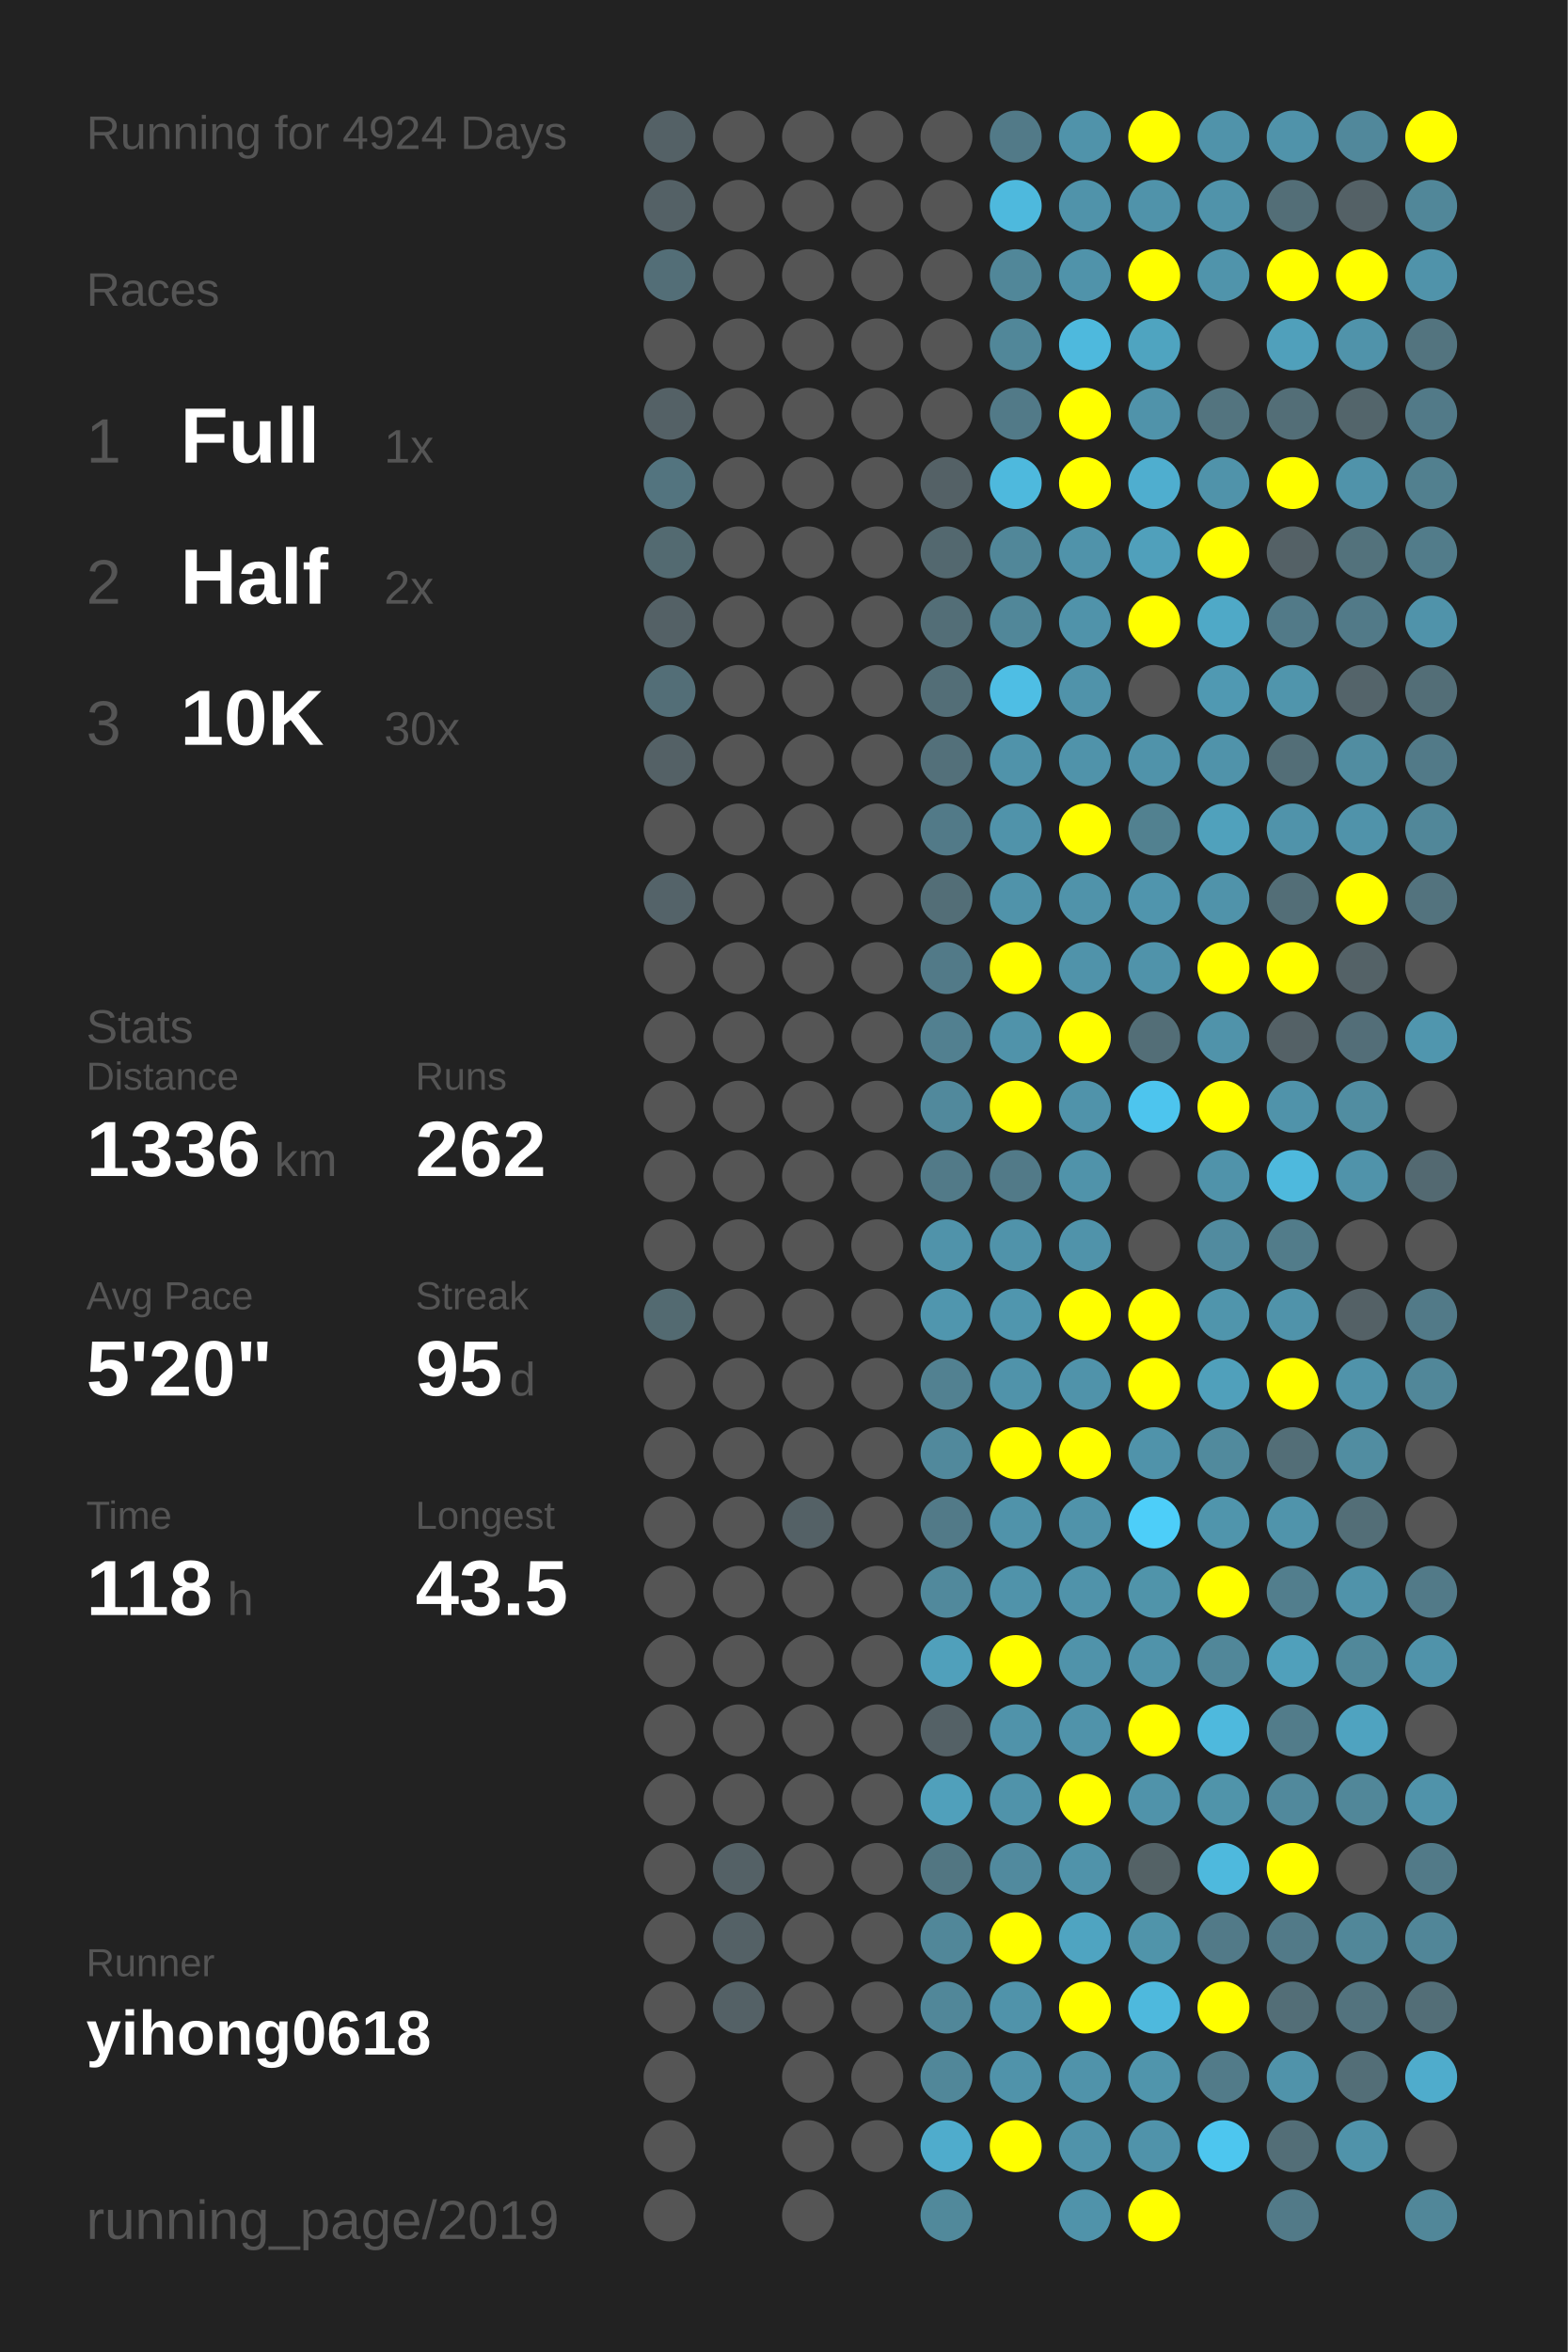
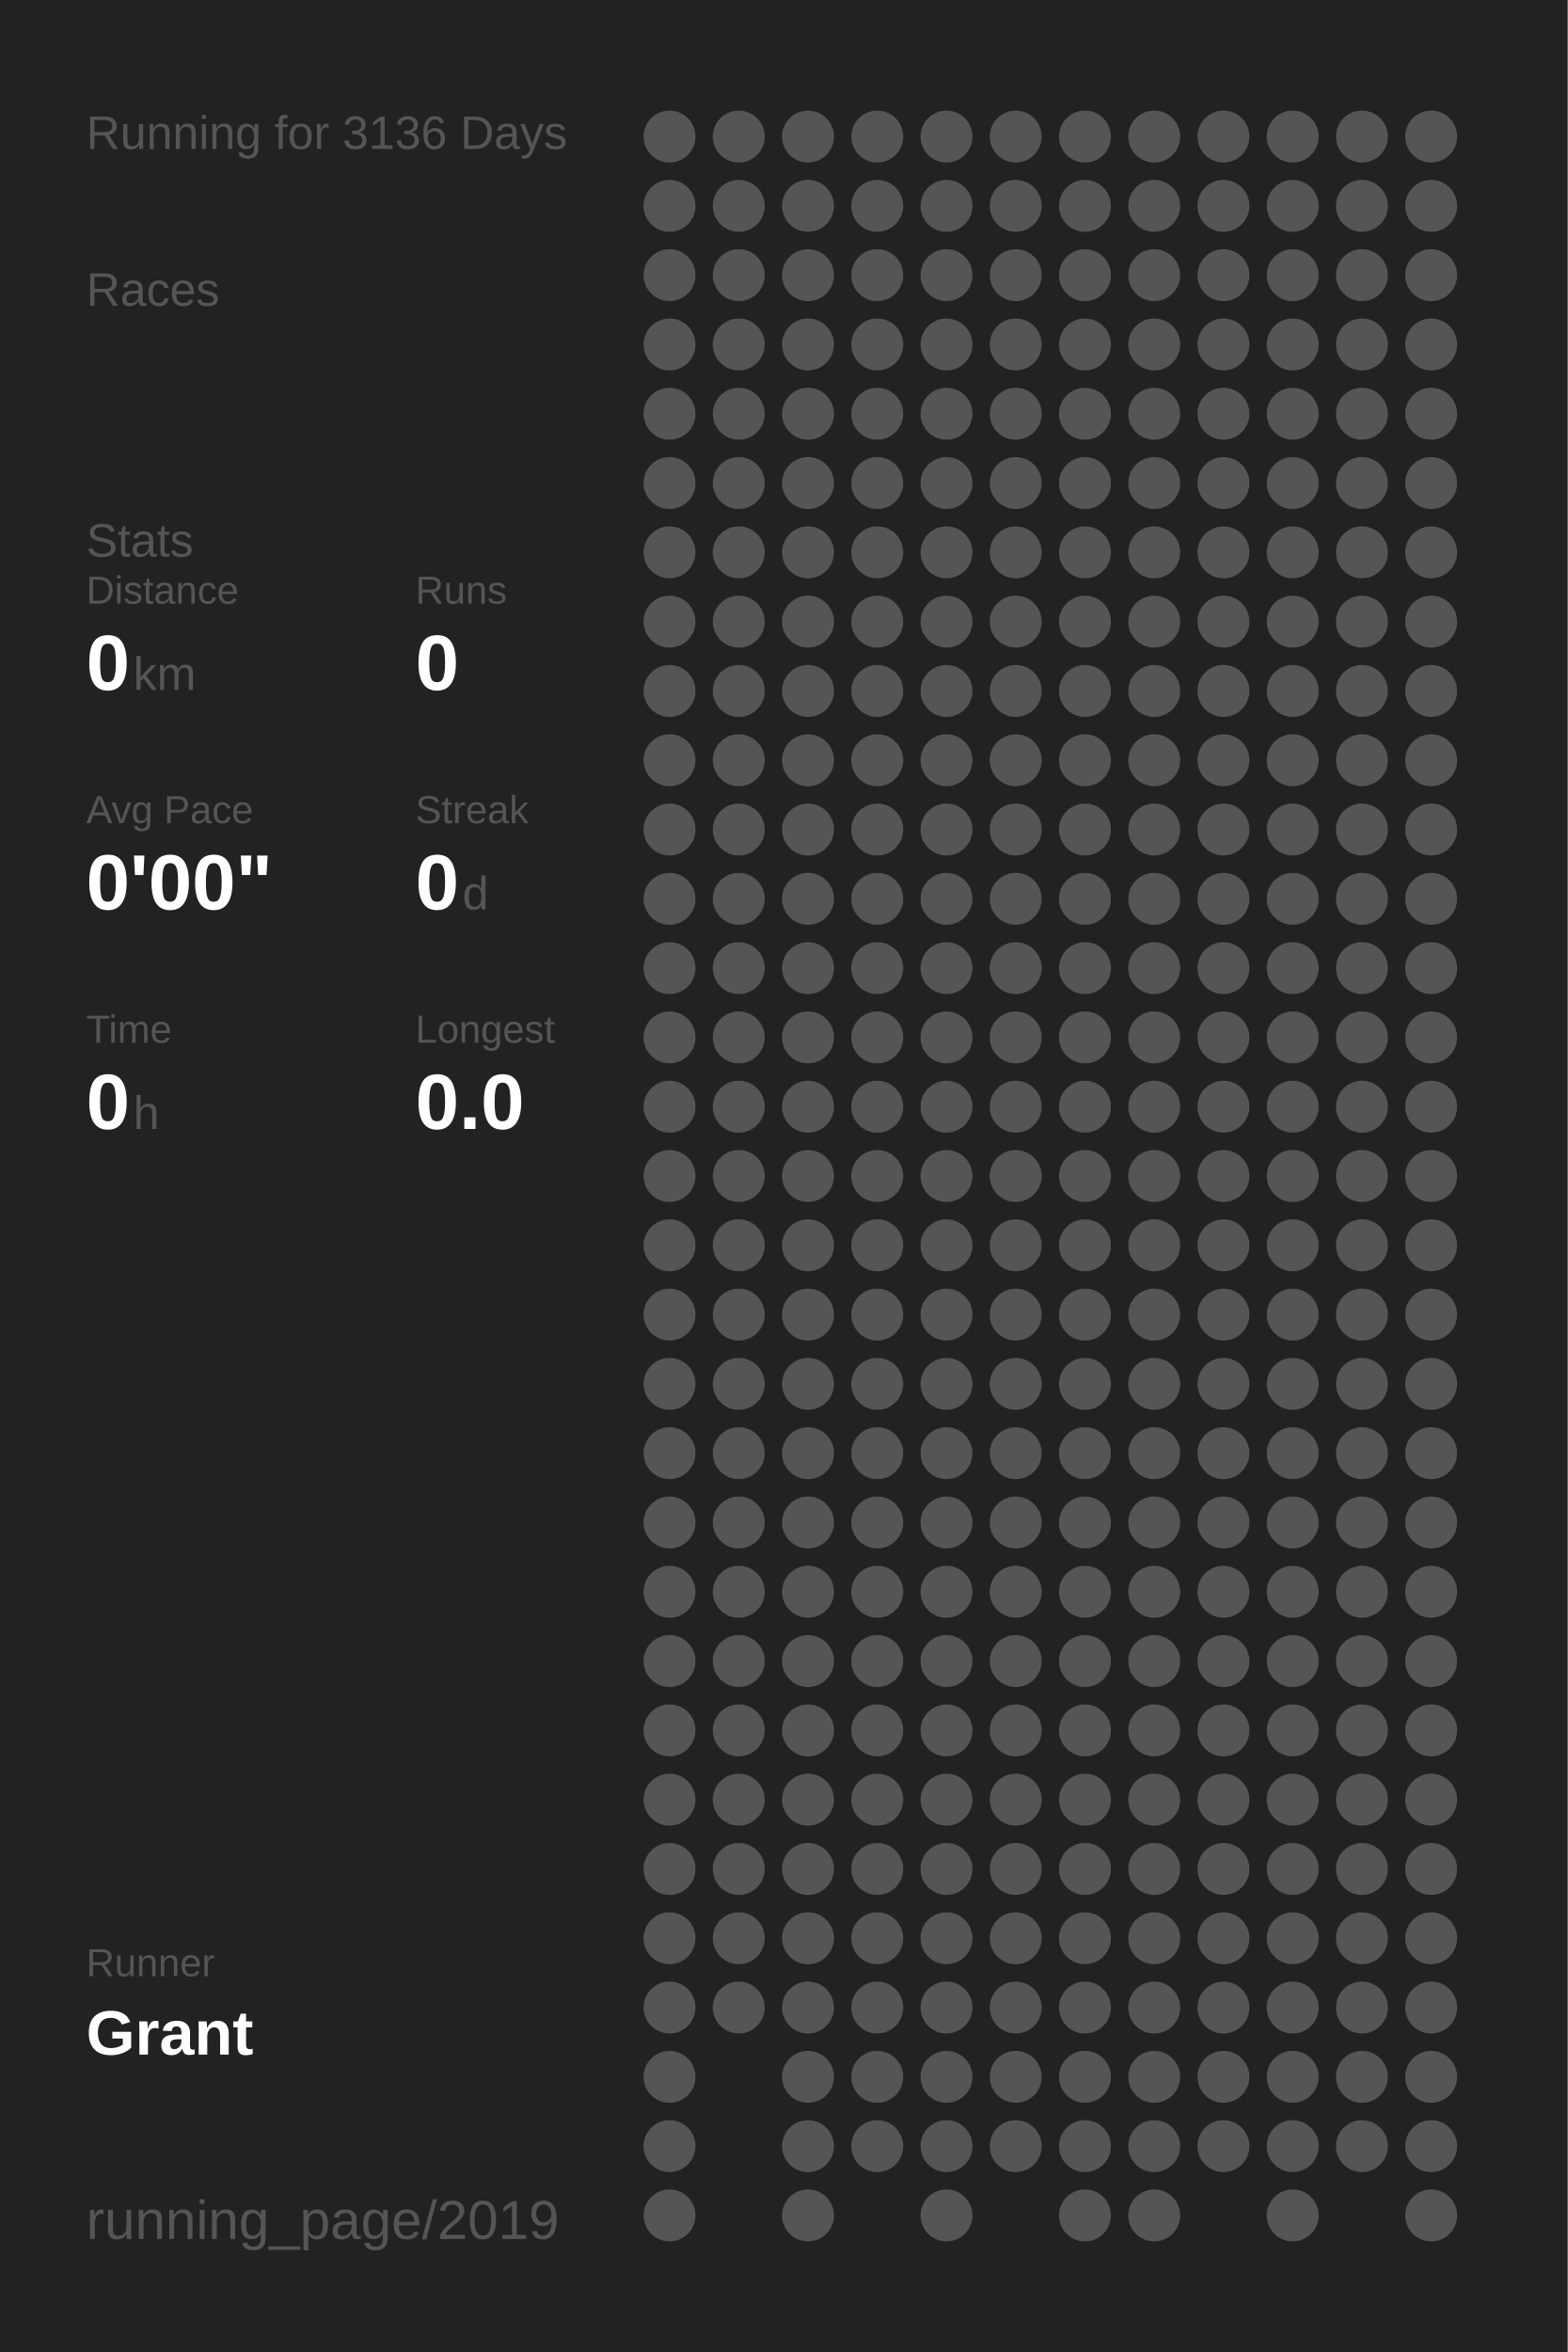
<svg xmlns="http://www.w3.org/2000/svg" baseProfile="full" height="300mm" version="1.1" viewBox="0,0,200,300" width="200mm">
  <defs />
  <rect fill="#222222" height="300" width="200" x="0" y="0" />
-   <text fill="#555555" style="font-size:6px; font-family:Arial;" x="11" y="19">Running for 4924 Days</text>
+   <text fill="#555555" style="font-size:6px; font-family:Arial;" x="11" y="19">Running for 3136 Days</text>
  <text fill="#555555" style="font-size:6px; font-family:Arial;" x="11" y="39">Races</text>
-   <text fill="#555555" style="font-size:8px; font-family:Arial;" x="11" y="59">1</text>
-   <text fill="#FFFFFF" style="font-size:10px; font-family:Arial; font-weight:bold;" x="23" y="59">Full</text>
-   <text fill="#555555" style="font-size:6px; font-family:Arial;" x="49" y="59">1x</text>
-   <text fill="#555555" style="font-size:8px; font-family:Arial;" x="11" y="77">2</text>
-   <text fill="#FFFFFF" style="font-size:10px; font-family:Arial; font-weight:bold;" x="23" y="77">Half</text>
-   <text fill="#555555" style="font-size:6px; font-family:Arial;" x="49" y="77">2x</text>
-   <text fill="#555555" style="font-size:8px; font-family:Arial;" x="11" y="95">3</text>
-   <text fill="#FFFFFF" style="font-size:10px; font-family:Arial; font-weight:bold;" x="23" y="95">10K</text>
-   <text fill="#555555" style="font-size:6px; font-family:Arial;" x="49" y="95">30x</text>
-   <text fill="#555555" style="font-size:6px; font-family:Arial;" x="11" y="133">Stats</text>
-   <text fill="#555555" style="font-size:5px; font-family:Arial;" x="11" y="139">Distance</text>
-   <text fill="#FFFFFF" style="font-size:10px; font-family:Arial; font-weight:bold;" x="11" y="150">1336</text>
-   <text fill="#555555" style="font-size:6px; font-family:Arial;" x="35" y="150">km</text>
-   <text fill="#555555" style="font-size:5px; font-family:Arial;" x="53" y="139">Runs</text>
-   <text fill="#FFFFFF" style="font-size:10px; font-family:Arial; font-weight:bold;" x="53" y="150">262</text>
-   <text fill="#555555" style="font-size:5px; font-family:Arial;" x="11" y="167">Avg Pace</text>
-   <text fill="#FFFFFF" style="font-size:10px; font-family:Arial; font-weight:bold;" x="11" y="178">5'20"</text>
-   <text fill="#555555" style="font-size:5px; font-family:Arial;" x="53" y="167">Streak</text>
-   <text fill="#FFFFFF" style="font-size:10px; font-family:Arial; font-weight:bold;" x="53" y="178">95</text>
-   <text fill="#555555" style="font-size:6px; font-family:Arial;" x="65" y="178">d</text>
-   <text fill="#555555" style="font-size:5px; font-family:Arial;" x="11" y="195">Time</text>
-   <text fill="#FFFFFF" style="font-size:10px; font-family:Arial; font-weight:bold;" x="11" y="206">118</text>
-   <text fill="#555555" style="font-size:6px; font-family:Arial;" x="29" y="206">h</text>
-   <text fill="#555555" style="font-size:5px; font-family:Arial;" x="53" y="195">Longest</text>
-   <text fill="#FFFFFF" style="font-size:10px; font-family:Arial; font-weight:bold;" x="53" y="206">43.5</text>
+   <text fill="#555555" style="font-size:6px; font-family:Arial;" x="11" y="71">Stats</text>
+   <text fill="#555555" style="font-size:5px; font-family:Arial;" x="11" y="77">Distance</text>
+   <text fill="#FFFFFF" style="font-size:10px; font-family:Arial; font-weight:bold;" x="11" y="88">0</text>
+   <text fill="#555555" style="font-size:6px; font-family:Arial;" x="17" y="88">km</text>
+   <text fill="#555555" style="font-size:5px; font-family:Arial;" x="53" y="77">Runs</text>
+   <text fill="#FFFFFF" style="font-size:10px; font-family:Arial; font-weight:bold;" x="53" y="88">0</text>
+   <text fill="#555555" style="font-size:5px; font-family:Arial;" x="11" y="105">Avg Pace</text>
+   <text fill="#FFFFFF" style="font-size:10px; font-family:Arial; font-weight:bold;" x="11" y="116">0'00"</text>
+   <text fill="#555555" style="font-size:5px; font-family:Arial;" x="53" y="105">Streak</text>
+   <text fill="#FFFFFF" style="font-size:10px; font-family:Arial; font-weight:bold;" x="53" y="116">0</text>
+   <text fill="#555555" style="font-size:6px; font-family:Arial;" x="59" y="116">d</text>
+   <text fill="#555555" style="font-size:5px; font-family:Arial;" x="11" y="133">Time</text>
+   <text fill="#FFFFFF" style="font-size:10px; font-family:Arial; font-weight:bold;" x="11" y="144">0</text>
+   <text fill="#555555" style="font-size:6px; font-family:Arial;" x="17" y="144">h</text>
+   <text fill="#555555" style="font-size:5px; font-family:Arial;" x="53" y="133">Longest</text>
+   <text fill="#FFFFFF" style="font-size:10px; font-family:Arial; font-weight:bold;" x="53" y="144">0.0</text>
  <text fill="#555555" style="font-size:5px; font-family:Arial;" x="11" y="252.065">Runner</text>
-   <text fill="#FFFFFF" style="font-size:8px; font-family:Arial; font-weight:bold;" x="11" y="262.065">yihong0618</text>
+   <text fill="#FFFFFF" style="font-size:8px; font-family:Arial; font-weight:bold;" x="11" y="262.065">Grant</text>
  <text fill="#555555" style="font-size:7px; font-family:Arial;" x="11" y="285.581">running_page/2019</text>
-   <circle cx="85.417" cy="17.419" fill="#546166" r="3.312" />
-   <circle cx="85.417" cy="26.258" fill="#546166" r="3.312" />
-   <circle cx="85.417" cy="35.097" fill="#536e77" r="3.312" />
+   <circle cx="85.417" cy="17.419" fill="#555555" r="3.312" />
+   <circle cx="85.417" cy="26.258" fill="#555555" r="3.312" />
+   <circle cx="85.417" cy="35.097" fill="#555555" r="3.312" />
  <circle cx="85.417" cy="43.935" fill="#555555" r="3.312" />
-   <circle cx="85.417" cy="52.774" fill="#546166" r="3.312" />
-   <circle cx="85.417" cy="61.613" fill="#53747f" r="3.312" />
-   <circle cx="85.417" cy="70.452" fill="#536a71" r="3.312" />
-   <circle cx="85.417" cy="79.29" fill="#546166" r="3.312" />
-   <circle cx="85.417" cy="88.129" fill="#536e77" r="3.312" />
-   <circle cx="85.417" cy="96.968" fill="#546166" r="3.312" />
+   <circle cx="85.417" cy="52.774" fill="#555555" r="3.312" />
+   <circle cx="85.417" cy="61.613" fill="#555555" r="3.312" />
+   <circle cx="85.417" cy="70.452" fill="#555555" r="3.312" />
+   <circle cx="85.417" cy="79.29" fill="#555555" r="3.312" />
+   <circle cx="85.417" cy="88.129" fill="#555555" r="3.312" />
+   <circle cx="85.417" cy="96.968" fill="#555555" r="3.312" />
  <circle cx="85.417" cy="105.806" fill="#555555" r="3.312" />
-   <circle cx="85.417" cy="114.645" fill="#546369" r="3.312" />
+   <circle cx="85.417" cy="114.645" fill="#555555" r="3.312" />
  <circle cx="85.417" cy="123.484" fill="#555555" r="3.312" />
  <circle cx="85.417" cy="132.323" fill="#555555" r="3.312" />
  <circle cx="85.417" cy="141.161" fill="#555555" r="3.312" />
  <circle cx="85.417" cy="150" fill="#555555" r="3.312" />
  <circle cx="85.417" cy="158.839" fill="#555555" r="3.312" />
-   <circle cx="85.417" cy="167.677" fill="#536a71" r="3.312" />
+   <circle cx="85.417" cy="167.677" fill="#555555" r="3.312" />
  <circle cx="85.417" cy="176.516" fill="#555555" r="3.312" />
  <circle cx="85.417" cy="185.355" fill="#555555" r="3.312" />
  <circle cx="85.417" cy="194.194" fill="#555555" r="3.312" />
  <circle cx="85.417" cy="203.032" fill="#555555" r="3.312" />
  <circle cx="85.417" cy="211.871" fill="#555555" r="3.312" />
  <circle cx="85.417" cy="220.71" fill="#555555" r="3.312" />
  <circle cx="85.417" cy="229.548" fill="#555555" r="3.312" />
  <circle cx="85.417" cy="238.387" fill="#555555" r="3.312" />
  <circle cx="85.417" cy="247.226" fill="#555555" r="3.312" />
  <circle cx="85.417" cy="256.065" fill="#555555" r="3.312" />
  <circle cx="85.417" cy="264.903" fill="#555555" r="3.312" />
  <circle cx="85.417" cy="273.742" fill="#555555" r="3.312" />
  <circle cx="85.417" cy="282.581" fill="#555555" r="3.312" />
  <circle cx="94.25" cy="17.419" fill="#555555" r="3.312" />
  <circle cx="94.25" cy="26.258" fill="#555555" r="3.312" />
  <circle cx="94.25" cy="35.097" fill="#555555" r="3.312" />
  <circle cx="94.25" cy="43.935" fill="#555555" r="3.312" />
  <circle cx="94.25" cy="52.774" fill="#555555" r="3.312" />
  <circle cx="94.25" cy="61.613" fill="#555555" r="3.312" />
  <circle cx="94.25" cy="70.452" fill="#555555" r="3.312" />
  <circle cx="94.25" cy="79.29" fill="#555555" r="3.312" />
  <circle cx="94.25" cy="88.129" fill="#555555" r="3.312" />
  <circle cx="94.25" cy="96.968" fill="#555555" r="3.312" />
  <circle cx="94.25" cy="105.806" fill="#555555" r="3.312" />
  <circle cx="94.25" cy="114.645" fill="#555555" r="3.312" />
  <circle cx="94.25" cy="123.484" fill="#555555" r="3.312" />
  <circle cx="94.25" cy="132.323" fill="#555555" r="3.312" />
  <circle cx="94.25" cy="141.161" fill="#555555" r="3.312" />
  <circle cx="94.25" cy="150" fill="#555555" r="3.312" />
  <circle cx="94.25" cy="158.839" fill="#555555" r="3.312" />
  <circle cx="94.25" cy="167.677" fill="#555555" r="3.312" />
  <circle cx="94.25" cy="176.516" fill="#555555" r="3.312" />
  <circle cx="94.25" cy="185.355" fill="#555555" r="3.312" />
  <circle cx="94.25" cy="194.194" fill="#555555" r="3.312" />
  <circle cx="94.25" cy="203.032" fill="#555555" r="3.312" />
  <circle cx="94.25" cy="211.871" fill="#555555" r="3.312" />
  <circle cx="94.25" cy="220.71" fill="#555555" r="3.312" />
  <circle cx="94.25" cy="229.548" fill="#555555" r="3.312" />
-   <circle cx="94.25" cy="238.387" fill="#546166" r="3.312" />
-   <circle cx="94.25" cy="247.226" fill="#546166" r="3.312" />
-   <circle cx="94.25" cy="256.065" fill="#546166" r="3.312" />
+   <circle cx="94.25" cy="238.387" fill="#555555" r="3.312" />
+   <circle cx="94.25" cy="247.226" fill="#555555" r="3.312" />
+   <circle cx="94.25" cy="256.065" fill="#555555" r="3.312" />
  <circle cx="103.083" cy="17.419" fill="#555555" r="3.312" />
  <circle cx="103.083" cy="26.258" fill="#555555" r="3.312" />
  <circle cx="103.083" cy="35.097" fill="#555555" r="3.312" />
  <circle cx="103.083" cy="43.935" fill="#555555" r="3.312" />
  <circle cx="103.083" cy="52.774" fill="#555555" r="3.312" />
  <circle cx="103.083" cy="61.613" fill="#555555" r="3.312" />
  <circle cx="103.083" cy="70.452" fill="#555555" r="3.312" />
  <circle cx="103.083" cy="79.29" fill="#555555" r="3.312" />
  <circle cx="103.083" cy="88.129" fill="#555555" r="3.312" />
  <circle cx="103.083" cy="96.968" fill="#555555" r="3.312" />
  <circle cx="103.083" cy="105.806" fill="#555555" r="3.312" />
  <circle cx="103.083" cy="114.645" fill="#555555" r="3.312" />
  <circle cx="103.083" cy="123.484" fill="#555555" r="3.312" />
  <circle cx="103.083" cy="132.323" fill="#555555" r="3.312" />
  <circle cx="103.083" cy="141.161" fill="#555555" r="3.312" />
  <circle cx="103.083" cy="150" fill="#555555" r="3.312" />
  <circle cx="103.083" cy="158.839" fill="#555555" r="3.312" />
  <circle cx="103.083" cy="167.677" fill="#555555" r="3.312" />
  <circle cx="103.083" cy="176.516" fill="#555555" r="3.312" />
  <circle cx="103.083" cy="185.355" fill="#555555" r="3.312" />
-   <circle cx="103.083" cy="194.194" fill="#546166" r="3.312" />
+   <circle cx="103.083" cy="194.194" fill="#555555" r="3.312" />
  <circle cx="103.083" cy="203.032" fill="#555555" r="3.312" />
  <circle cx="103.083" cy="211.871" fill="#555555" r="3.312" />
  <circle cx="103.083" cy="220.71" fill="#555555" r="3.312" />
  <circle cx="103.083" cy="229.548" fill="#555555" r="3.312" />
  <circle cx="103.083" cy="238.387" fill="#555555" r="3.312" />
  <circle cx="103.083" cy="247.226" fill="#555555" r="3.312" />
  <circle cx="103.083" cy="256.065" fill="#555555" r="3.312" />
  <circle cx="103.083" cy="264.903" fill="#555555" r="3.312" />
  <circle cx="103.083" cy="273.742" fill="#555555" r="3.312" />
  <circle cx="103.083" cy="282.581" fill="#555555" r="3.312" />
  <circle cx="111.917" cy="17.419" fill="#555555" r="3.312" />
  <circle cx="111.917" cy="26.258" fill="#555555" r="3.312" />
  <circle cx="111.917" cy="35.097" fill="#555555" r="3.312" />
  <circle cx="111.917" cy="43.935" fill="#555555" r="3.312" />
  <circle cx="111.917" cy="52.774" fill="#555555" r="3.312" />
  <circle cx="111.917" cy="61.613" fill="#555555" r="3.312" />
  <circle cx="111.917" cy="70.452" fill="#555555" r="3.312" />
  <circle cx="111.917" cy="79.29" fill="#555555" r="3.312" />
  <circle cx="111.917" cy="88.129" fill="#555555" r="3.312" />
  <circle cx="111.917" cy="96.968" fill="#555555" r="3.312" />
  <circle cx="111.917" cy="105.806" fill="#555555" r="3.312" />
  <circle cx="111.917" cy="114.645" fill="#555555" r="3.312" />
  <circle cx="111.917" cy="123.484" fill="#555555" r="3.312" />
  <circle cx="111.917" cy="132.323" fill="#555555" r="3.312" />
  <circle cx="111.917" cy="141.161" fill="#555555" r="3.312" />
  <circle cx="111.917" cy="150" fill="#555555" r="3.312" />
  <circle cx="111.917" cy="158.839" fill="#555555" r="3.312" />
  <circle cx="111.917" cy="167.677" fill="#555555" r="3.312" />
  <circle cx="111.917" cy="176.516" fill="#555555" r="3.312" />
  <circle cx="111.917" cy="185.355" fill="#555555" r="3.312" />
  <circle cx="111.917" cy="194.194" fill="#555555" r="3.312" />
  <circle cx="111.917" cy="203.032" fill="#555555" r="3.312" />
  <circle cx="111.917" cy="211.871" fill="#555555" r="3.312" />
  <circle cx="111.917" cy="220.71" fill="#555555" r="3.312" />
  <circle cx="111.917" cy="229.548" fill="#555555" r="3.312" />
  <circle cx="111.917" cy="238.387" fill="#555555" r="3.312" />
  <circle cx="111.917" cy="247.226" fill="#555555" r="3.312" />
  <circle cx="111.917" cy="256.065" fill="#555555" r="3.312" />
  <circle cx="111.917" cy="264.903" fill="#555555" r="3.312" />
  <circle cx="111.917" cy="273.742" fill="#555555" r="3.312" />
  <circle cx="120.75" cy="17.419" fill="#555555" r="3.312" />
  <circle cx="120.75" cy="26.258" fill="#555555" r="3.312" />
  <circle cx="120.75" cy="35.097" fill="#555555" r="3.312" />
  <circle cx="120.75" cy="43.935" fill="#555555" r="3.312" />
  <circle cx="120.75" cy="52.774" fill="#555555" r="3.312" />
-   <circle cx="120.75" cy="61.613" fill="#546166" r="3.312" />
-   <circle cx="120.75" cy="70.452" fill="#53686f" r="3.312" />
-   <circle cx="120.75" cy="79.29" fill="#536e77" r="3.312" />
-   <circle cx="120.75" cy="88.129" fill="#536e77" r="3.312" />
-   <circle cx="120.75" cy="96.968" fill="#53707a" r="3.312" />
-   <circle cx="120.75" cy="105.806" fill="#527a88" r="3.312" />
-   <circle cx="120.75" cy="114.645" fill="#536e77" r="3.312" />
-   <circle cx="120.75" cy="123.484" fill="#527a88" r="3.312" />
-   <circle cx="120.75" cy="132.323" fill="#528090" r="3.312" />
-   <circle cx="120.75" cy="141.161" fill="#51899c" r="3.312" />
-   <circle cx="120.75" cy="150" fill="#527a88" r="3.312" />
-   <circle cx="120.75" cy="158.839" fill="#5093aa" r="3.312" />
-   <circle cx="120.75" cy="167.677" fill="#5096ae" r="3.312" />
-   <circle cx="120.75" cy="176.516" fill="#528191" r="3.312" />
-   <circle cx="120.75" cy="185.355" fill="#51899c" r="3.312" />
-   <circle cx="120.75" cy="194.194" fill="#527a88" r="3.312" />
-   <circle cx="120.75" cy="203.032" fill="#51899c" r="3.312" />
-   <circle cx="120.75" cy="211.871" fill="#50a0bb" r="3.312" />
-   <circle cx="120.75" cy="220.71" fill="#546166" r="3.312" />
-   <circle cx="120.75" cy="229.548" fill="#50a0bb" r="3.312" />
-   <circle cx="120.75" cy="238.387" fill="#527682" r="3.312" />
-   <circle cx="120.75" cy="247.226" fill="#518799" r="3.312" />
-   <circle cx="120.75" cy="256.065" fill="#518799" r="3.312" />
-   <circle cx="120.75" cy="264.903" fill="#518799" r="3.312" />
-   <circle cx="120.75" cy="273.742" fill="#4faccc" r="3.312" />
-   <circle cx="120.75" cy="282.581" fill="#51899b" r="3.312" />
-   <circle cx="129.583" cy="17.419" fill="#527a88" r="3.312" />
-   <circle cx="129.583" cy="26.258" fill="#4eb9dd" r="3.312" />
-   <circle cx="129.583" cy="35.097" fill="#518799" r="3.312" />
-   <circle cx="129.583" cy="43.935" fill="#518799" r="3.312" />
-   <circle cx="129.583" cy="52.774" fill="#527a88" r="3.312" />
-   <circle cx="129.583" cy="61.613" fill="#4eb9dd" r="3.312" />
-   <circle cx="129.583" cy="70.452" fill="#518799" r="3.312" />
-   <circle cx="129.583" cy="79.29" fill="#518799" r="3.312" />
-   <circle cx="129.583" cy="88.129" fill="#4ebee4" r="3.312" />
-   <circle cx="129.583" cy="96.968" fill="#5093aa" r="3.312" />
-   <circle cx="129.583" cy="105.806" fill="#5093aa" r="3.312" />
-   <circle cx="129.583" cy="114.645" fill="#5093aa" r="3.312" />
-   <circle cx="129.583" cy="123.484" fill="#FFFF00" r="3.312" />
-   <circle cx="129.583" cy="132.323" fill="#5093aa" r="3.312" />
-   <circle cx="129.583" cy="141.161" fill="#FFFF00" r="3.312" />
-   <circle cx="129.583" cy="150" fill="#527a88" r="3.312" />
-   <circle cx="129.583" cy="158.839" fill="#5093aa" r="3.312" />
-   <circle cx="129.583" cy="167.677" fill="#5096ae" r="3.312" />
-   <circle cx="129.583" cy="176.516" fill="#5093aa" r="3.312" />
-   <circle cx="129.583" cy="185.355" fill="#FFFF00" r="3.312" />
-   <circle cx="129.583" cy="194.194" fill="#5093aa" r="3.312" />
-   <circle cx="129.583" cy="203.032" fill="#5093aa" r="3.312" />
-   <circle cx="129.583" cy="211.871" fill="#FFFF00" r="3.312" />
-   <circle cx="129.583" cy="220.71" fill="#5093aa" r="3.312" />
-   <circle cx="129.583" cy="229.548" fill="#5093aa" r="3.312" />
-   <circle cx="129.583" cy="238.387" fill="#518a9e" r="3.312" />
-   <circle cx="129.583" cy="247.226" fill="#FFFF00" r="3.312" />
-   <circle cx="129.583" cy="256.065" fill="#5093aa" r="3.312" />
-   <circle cx="129.583" cy="264.903" fill="#5093aa" r="3.312" />
-   <circle cx="129.583" cy="273.742" fill="#FFFF00" r="3.312" />
-   <circle cx="138.417" cy="17.419" fill="#5093aa" r="3.312" />
-   <circle cx="138.417" cy="26.258" fill="#5093aa" r="3.312" />
-   <circle cx="138.417" cy="35.097" fill="#5093aa" r="3.312" />
-   <circle cx="138.417" cy="43.935" fill="#4eb9dd" r="3.312" />
-   <circle cx="138.417" cy="52.774" fill="#FFFF00" r="3.312" />
-   <circle cx="138.417" cy="61.613" fill="#FFFF00" r="3.312" />
-   <circle cx="138.417" cy="70.452" fill="#5093aa" r="3.312" />
-   <circle cx="138.417" cy="79.29" fill="#5093aa" r="3.312" />
-   <circle cx="138.417" cy="88.129" fill="#5093aa" r="3.312" />
-   <circle cx="138.417" cy="96.968" fill="#5093aa" r="3.312" />
-   <circle cx="138.417" cy="105.806" fill="#FFFF00" r="3.312" />
-   <circle cx="138.417" cy="114.645" fill="#5093aa" r="3.312" />
-   <circle cx="138.417" cy="123.484" fill="#5093aa" r="3.312" />
-   <circle cx="138.417" cy="132.323" fill="#FFFF00" r="3.312" />
-   <circle cx="138.417" cy="141.161" fill="#5093aa" r="3.312" />
-   <circle cx="138.417" cy="150" fill="#5093aa" r="3.312" />
-   <circle cx="138.417" cy="158.839" fill="#5093aa" r="3.312" />
-   <circle cx="138.417" cy="167.677" fill="#FFFF00" r="3.312" />
-   <circle cx="138.417" cy="176.516" fill="#5093aa" r="3.312" />
-   <circle cx="138.417" cy="185.355" fill="#FFFF00" r="3.312" />
-   <circle cx="138.417" cy="194.194" fill="#5093aa" r="3.312" />
-   <circle cx="138.417" cy="203.032" fill="#5093aa" r="3.312" />
-   <circle cx="138.417" cy="211.871" fill="#5093aa" r="3.312" />
-   <circle cx="138.417" cy="220.71" fill="#5093aa" r="3.312" />
-   <circle cx="138.417" cy="229.548" fill="#FFFF00" r="3.312" />
-   <circle cx="138.417" cy="238.387" fill="#5093aa" r="3.312" />
-   <circle cx="138.417" cy="247.226" fill="#4fa4c1" r="3.312" />
-   <circle cx="138.417" cy="256.065" fill="#FFFF00" r="3.312" />
-   <circle cx="138.417" cy="264.903" fill="#5093aa" r="3.312" />
-   <circle cx="138.417" cy="273.742" fill="#5093aa" r="3.312" />
-   <circle cx="138.417" cy="282.581" fill="#5093aa" r="3.312" />
-   <circle cx="147.25" cy="17.419" fill="#FFFF00" r="3.312" />
-   <circle cx="147.25" cy="26.258" fill="#5093aa" r="3.312" />
-   <circle cx="147.25" cy="35.097" fill="#FFFF00" r="3.312" />
-   <circle cx="147.25" cy="43.935" fill="#4fa4c0" r="3.312" />
-   <circle cx="147.25" cy="52.774" fill="#5093aa" r="3.312" />
-   <circle cx="147.25" cy="61.613" fill="#4faecf" r="3.312" />
-   <circle cx="147.25" cy="70.452" fill="#50a0bb" r="3.312" />
-   <circle cx="147.25" cy="79.29" fill="#FFFF00" r="3.312" />
+   <circle cx="120.75" cy="61.613" fill="#555555" r="3.312" />
+   <circle cx="120.75" cy="70.452" fill="#555555" r="3.312" />
+   <circle cx="120.75" cy="79.29" fill="#555555" r="3.312" />
+   <circle cx="120.75" cy="88.129" fill="#555555" r="3.312" />
+   <circle cx="120.75" cy="96.968" fill="#555555" r="3.312" />
+   <circle cx="120.75" cy="105.806" fill="#555555" r="3.312" />
+   <circle cx="120.75" cy="114.645" fill="#555555" r="3.312" />
+   <circle cx="120.75" cy="123.484" fill="#555555" r="3.312" />
+   <circle cx="120.75" cy="132.323" fill="#555555" r="3.312" />
+   <circle cx="120.75" cy="141.161" fill="#555555" r="3.312" />
+   <circle cx="120.75" cy="150" fill="#555555" r="3.312" />
+   <circle cx="120.75" cy="158.839" fill="#555555" r="3.312" />
+   <circle cx="120.75" cy="167.677" fill="#555555" r="3.312" />
+   <circle cx="120.75" cy="176.516" fill="#555555" r="3.312" />
+   <circle cx="120.75" cy="185.355" fill="#555555" r="3.312" />
+   <circle cx="120.75" cy="194.194" fill="#555555" r="3.312" />
+   <circle cx="120.75" cy="203.032" fill="#555555" r="3.312" />
+   <circle cx="120.75" cy="211.871" fill="#555555" r="3.312" />
+   <circle cx="120.75" cy="220.71" fill="#555555" r="3.312" />
+   <circle cx="120.75" cy="229.548" fill="#555555" r="3.312" />
+   <circle cx="120.75" cy="238.387" fill="#555555" r="3.312" />
+   <circle cx="120.75" cy="247.226" fill="#555555" r="3.312" />
+   <circle cx="120.75" cy="256.065" fill="#555555" r="3.312" />
+   <circle cx="120.75" cy="264.903" fill="#555555" r="3.312" />
+   <circle cx="120.75" cy="273.742" fill="#555555" r="3.312" />
+   <circle cx="120.75" cy="282.581" fill="#555555" r="3.312" />
+   <circle cx="129.583" cy="17.419" fill="#555555" r="3.312" />
+   <circle cx="129.583" cy="26.258" fill="#555555" r="3.312" />
+   <circle cx="129.583" cy="35.097" fill="#555555" r="3.312" />
+   <circle cx="129.583" cy="43.935" fill="#555555" r="3.312" />
+   <circle cx="129.583" cy="52.774" fill="#555555" r="3.312" />
+   <circle cx="129.583" cy="61.613" fill="#555555" r="3.312" />
+   <circle cx="129.583" cy="70.452" fill="#555555" r="3.312" />
+   <circle cx="129.583" cy="79.29" fill="#555555" r="3.312" />
+   <circle cx="129.583" cy="88.129" fill="#555555" r="3.312" />
+   <circle cx="129.583" cy="96.968" fill="#555555" r="3.312" />
+   <circle cx="129.583" cy="105.806" fill="#555555" r="3.312" />
+   <circle cx="129.583" cy="114.645" fill="#555555" r="3.312" />
+   <circle cx="129.583" cy="123.484" fill="#555555" r="3.312" />
+   <circle cx="129.583" cy="132.323" fill="#555555" r="3.312" />
+   <circle cx="129.583" cy="141.161" fill="#555555" r="3.312" />
+   <circle cx="129.583" cy="150" fill="#555555" r="3.312" />
+   <circle cx="129.583" cy="158.839" fill="#555555" r="3.312" />
+   <circle cx="129.583" cy="167.677" fill="#555555" r="3.312" />
+   <circle cx="129.583" cy="176.516" fill="#555555" r="3.312" />
+   <circle cx="129.583" cy="185.355" fill="#555555" r="3.312" />
+   <circle cx="129.583" cy="194.194" fill="#555555" r="3.312" />
+   <circle cx="129.583" cy="203.032" fill="#555555" r="3.312" />
+   <circle cx="129.583" cy="211.871" fill="#555555" r="3.312" />
+   <circle cx="129.583" cy="220.71" fill="#555555" r="3.312" />
+   <circle cx="129.583" cy="229.548" fill="#555555" r="3.312" />
+   <circle cx="129.583" cy="238.387" fill="#555555" r="3.312" />
+   <circle cx="129.583" cy="247.226" fill="#555555" r="3.312" />
+   <circle cx="129.583" cy="256.065" fill="#555555" r="3.312" />
+   <circle cx="129.583" cy="264.903" fill="#555555" r="3.312" />
+   <circle cx="129.583" cy="273.742" fill="#555555" r="3.312" />
+   <circle cx="138.417" cy="17.419" fill="#555555" r="3.312" />
+   <circle cx="138.417" cy="26.258" fill="#555555" r="3.312" />
+   <circle cx="138.417" cy="35.097" fill="#555555" r="3.312" />
+   <circle cx="138.417" cy="43.935" fill="#555555" r="3.312" />
+   <circle cx="138.417" cy="52.774" fill="#555555" r="3.312" />
+   <circle cx="138.417" cy="61.613" fill="#555555" r="3.312" />
+   <circle cx="138.417" cy="70.452" fill="#555555" r="3.312" />
+   <circle cx="138.417" cy="79.29" fill="#555555" r="3.312" />
+   <circle cx="138.417" cy="88.129" fill="#555555" r="3.312" />
+   <circle cx="138.417" cy="96.968" fill="#555555" r="3.312" />
+   <circle cx="138.417" cy="105.806" fill="#555555" r="3.312" />
+   <circle cx="138.417" cy="114.645" fill="#555555" r="3.312" />
+   <circle cx="138.417" cy="123.484" fill="#555555" r="3.312" />
+   <circle cx="138.417" cy="132.323" fill="#555555" r="3.312" />
+   <circle cx="138.417" cy="141.161" fill="#555555" r="3.312" />
+   <circle cx="138.417" cy="150" fill="#555555" r="3.312" />
+   <circle cx="138.417" cy="158.839" fill="#555555" r="3.312" />
+   <circle cx="138.417" cy="167.677" fill="#555555" r="3.312" />
+   <circle cx="138.417" cy="176.516" fill="#555555" r="3.312" />
+   <circle cx="138.417" cy="185.355" fill="#555555" r="3.312" />
+   <circle cx="138.417" cy="194.194" fill="#555555" r="3.312" />
+   <circle cx="138.417" cy="203.032" fill="#555555" r="3.312" />
+   <circle cx="138.417" cy="211.871" fill="#555555" r="3.312" />
+   <circle cx="138.417" cy="220.71" fill="#555555" r="3.312" />
+   <circle cx="138.417" cy="229.548" fill="#555555" r="3.312" />
+   <circle cx="138.417" cy="238.387" fill="#555555" r="3.312" />
+   <circle cx="138.417" cy="247.226" fill="#555555" r="3.312" />
+   <circle cx="138.417" cy="256.065" fill="#555555" r="3.312" />
+   <circle cx="138.417" cy="264.903" fill="#555555" r="3.312" />
+   <circle cx="138.417" cy="273.742" fill="#555555" r="3.312" />
+   <circle cx="138.417" cy="282.581" fill="#555555" r="3.312" />
+   <circle cx="147.25" cy="17.419" fill="#555555" r="3.312" />
+   <circle cx="147.25" cy="26.258" fill="#555555" r="3.312" />
+   <circle cx="147.25" cy="35.097" fill="#555555" r="3.312" />
+   <circle cx="147.25" cy="43.935" fill="#555555" r="3.312" />
+   <circle cx="147.25" cy="52.774" fill="#555555" r="3.312" />
+   <circle cx="147.25" cy="61.613" fill="#555555" r="3.312" />
+   <circle cx="147.25" cy="70.452" fill="#555555" r="3.312" />
+   <circle cx="147.25" cy="79.29" fill="#555555" r="3.312" />
  <circle cx="147.25" cy="88.129" fill="#555555" r="3.312" />
-   <circle cx="147.25" cy="96.968" fill="#5093aa" r="3.312" />
-   <circle cx="147.25" cy="105.806" fill="#528190" r="3.312" />
-   <circle cx="147.25" cy="114.645" fill="#5095ad" r="3.312" />
-   <circle cx="147.25" cy="123.484" fill="#5093aa" r="3.312" />
-   <circle cx="147.25" cy="132.323" fill="#536e77" r="3.312" />
-   <circle cx="147.25" cy="141.161" fill="#4dc5ee" r="3.312" />
+   <circle cx="147.25" cy="96.968" fill="#555555" r="3.312" />
+   <circle cx="147.25" cy="105.806" fill="#555555" r="3.312" />
+   <circle cx="147.25" cy="114.645" fill="#555555" r="3.312" />
+   <circle cx="147.25" cy="123.484" fill="#555555" r="3.312" />
+   <circle cx="147.25" cy="132.323" fill="#555555" r="3.312" />
+   <circle cx="147.25" cy="141.161" fill="#555555" r="3.312" />
  <circle cx="147.25" cy="150" fill="#555555" r="3.312" />
  <circle cx="147.25" cy="158.839" fill="#555555" r="3.312" />
-   <circle cx="147.25" cy="167.677" fill="#FFFF00" r="3.312" />
-   <circle cx="147.25" cy="176.516" fill="#FFFF00" r="3.312" />
-   <circle cx="147.25" cy="185.355" fill="#5093aa" r="3.312" />
-   <circle cx="147.25" cy="194.194" fill="#4dcef9" r="3.312" />
-   <circle cx="147.25" cy="203.032" fill="#5094aa" r="3.312" />
-   <circle cx="147.25" cy="211.871" fill="#5093aa" r="3.312" />
-   <circle cx="147.25" cy="220.71" fill="#FFFF00" r="3.312" />
-   <circle cx="147.25" cy="229.548" fill="#5093aa" r="3.312" />
-   <circle cx="147.25" cy="238.387" fill="#546266" r="3.312" />
-   <circle cx="147.25" cy="247.226" fill="#5094aa" r="3.312" />
-   <circle cx="147.25" cy="256.065" fill="#4eb9dd" r="3.312" />
-   <circle cx="147.25" cy="264.903" fill="#5095ac" r="3.312" />
-   <circle cx="147.25" cy="273.742" fill="#5093aa" r="3.312" />
-   <circle cx="147.25" cy="282.581" fill="#FFFF00" r="3.312" />
-   <circle cx="156.083" cy="17.419" fill="#5093aa" r="3.312" />
-   <circle cx="156.083" cy="26.258" fill="#5093aa" r="3.312" />
-   <circle cx="156.083" cy="35.097" fill="#5094ab" r="3.312" />
+   <circle cx="147.25" cy="167.677" fill="#555555" r="3.312" />
+   <circle cx="147.25" cy="176.516" fill="#555555" r="3.312" />
+   <circle cx="147.25" cy="185.355" fill="#555555" r="3.312" />
+   <circle cx="147.25" cy="194.194" fill="#555555" r="3.312" />
+   <circle cx="147.25" cy="203.032" fill="#555555" r="3.312" />
+   <circle cx="147.25" cy="211.871" fill="#555555" r="3.312" />
+   <circle cx="147.25" cy="220.71" fill="#555555" r="3.312" />
+   <circle cx="147.25" cy="229.548" fill="#555555" r="3.312" />
+   <circle cx="147.25" cy="238.387" fill="#555555" r="3.312" />
+   <circle cx="147.25" cy="247.226" fill="#555555" r="3.312" />
+   <circle cx="147.25" cy="256.065" fill="#555555" r="3.312" />
+   <circle cx="147.25" cy="264.903" fill="#555555" r="3.312" />
+   <circle cx="147.25" cy="273.742" fill="#555555" r="3.312" />
+   <circle cx="147.25" cy="282.581" fill="#555555" r="3.312" />
+   <circle cx="156.083" cy="17.419" fill="#555555" r="3.312" />
+   <circle cx="156.083" cy="26.258" fill="#555555" r="3.312" />
+   <circle cx="156.083" cy="35.097" fill="#555555" r="3.312" />
  <circle cx="156.083" cy="43.935" fill="#555555" r="3.312" />
-   <circle cx="156.083" cy="52.774" fill="#53747f" r="3.312" />
-   <circle cx="156.083" cy="61.613" fill="#5093aa" r="3.312" />
-   <circle cx="156.083" cy="70.452" fill="#FFFF00" r="3.312" />
-   <circle cx="156.083" cy="79.29" fill="#4fa9c7" r="3.312" />
-   <circle cx="156.083" cy="88.129" fill="#5099b2" r="3.312" />
-   <circle cx="156.083" cy="96.968" fill="#5093aa" r="3.312" />
-   <circle cx="156.083" cy="105.806" fill="#50a1bc" r="3.312" />
-   <circle cx="156.083" cy="114.645" fill="#5093aa" r="3.312" />
-   <circle cx="156.083" cy="123.484" fill="#FFFF00" r="3.312" />
-   <circle cx="156.083" cy="132.323" fill="#5093aa" r="3.312" />
-   <circle cx="156.083" cy="141.161" fill="#FFFF00" r="3.312" />
-   <circle cx="156.083" cy="150" fill="#5093aa" r="3.312" />
-   <circle cx="156.083" cy="158.839" fill="#518b9f" r="3.312" />
-   <circle cx="156.083" cy="167.677" fill="#5095ac" r="3.312" />
-   <circle cx="156.083" cy="176.516" fill="#50a0bb" r="3.312" />
-   <circle cx="156.083" cy="185.355" fill="#518a9d" r="3.312" />
-   <circle cx="156.083" cy="194.194" fill="#5095ac" r="3.312" />
-   <circle cx="156.083" cy="203.032" fill="#FFFF00" r="3.312" />
-   <circle cx="156.083" cy="211.871" fill="#518799" r="3.312" />
-   <circle cx="156.083" cy="220.71" fill="#4eb9dd" r="3.312" />
-   <circle cx="156.083" cy="229.548" fill="#5094aa" r="3.312" />
-   <circle cx="156.083" cy="238.387" fill="#4eb9dd" r="3.312" />
-   <circle cx="156.083" cy="247.226" fill="#527a88" r="3.312" />
-   <circle cx="156.083" cy="256.065" fill="#FFFF00" r="3.312" />
-   <circle cx="156.083" cy="264.903" fill="#527b89" r="3.312" />
-   <circle cx="156.083" cy="273.742" fill="#4dc6ef" r="3.312" />
-   <circle cx="164.917" cy="17.419" fill="#5093aa" r="3.312" />
-   <circle cx="164.917" cy="26.258" fill="#536e77" r="3.312" />
-   <circle cx="164.917" cy="35.097" fill="#FFFF00" r="3.312" />
-   <circle cx="164.917" cy="43.935" fill="#50a0bb" r="3.312" />
-   <circle cx="164.917" cy="52.774" fill="#536e77" r="3.312" />
-   <circle cx="164.917" cy="61.613" fill="#FFFF00" r="3.312" />
-   <circle cx="164.917" cy="70.452" fill="#546166" r="3.312" />
-   <circle cx="164.917" cy="79.29" fill="#527a88" r="3.312" />
-   <circle cx="164.917" cy="88.129" fill="#5095ac" r="3.312" />
-   <circle cx="164.917" cy="96.968" fill="#536e77" r="3.312" />
-   <circle cx="164.917" cy="105.806" fill="#5093aa" r="3.312" />
-   <circle cx="164.917" cy="114.645" fill="#536e77" r="3.312" />
-   <circle cx="164.917" cy="123.484" fill="#FFFF00" r="3.312" />
-   <circle cx="164.917" cy="132.323" fill="#546166" r="3.312" />
-   <circle cx="164.917" cy="141.161" fill="#5093aa" r="3.312" />
-   <circle cx="164.917" cy="150" fill="#4eb9dd" r="3.312" />
-   <circle cx="164.917" cy="158.839" fill="#527c8a" r="3.312" />
-   <circle cx="164.917" cy="167.677" fill="#5093aa" r="3.312" />
-   <circle cx="164.917" cy="176.516" fill="#FFFF00" r="3.312" />
-   <circle cx="164.917" cy="185.355" fill="#536e77" r="3.312" />
-   <circle cx="164.917" cy="194.194" fill="#5094ab" r="3.312" />
-   <circle cx="164.917" cy="203.032" fill="#527e8d" r="3.312" />
-   <circle cx="164.917" cy="211.871" fill="#50a0bb" r="3.312" />
-   <circle cx="164.917" cy="220.71" fill="#527c8a" r="3.312" />
-   <circle cx="164.917" cy="229.548" fill="#51899c" r="3.312" />
-   <circle cx="164.917" cy="238.387" fill="#FFFF00" r="3.312" />
-   <circle cx="164.917" cy="247.226" fill="#527a88" r="3.312" />
-   <circle cx="164.917" cy="256.065" fill="#536e77" r="3.312" />
-   <circle cx="164.917" cy="264.903" fill="#5093aa" r="3.312" />
-   <circle cx="164.917" cy="273.742" fill="#536e77" r="3.312" />
-   <circle cx="164.917" cy="282.581" fill="#527a88" r="3.312" />
-   <circle cx="173.75" cy="17.419" fill="#51889b" r="3.312" />
-   <circle cx="173.75" cy="26.258" fill="#546166" r="3.312" />
-   <circle cx="173.75" cy="35.097" fill="#FFFF00" r="3.312" />
-   <circle cx="173.75" cy="43.935" fill="#5093aa" r="3.312" />
-   <circle cx="173.75" cy="52.774" fill="#53656b" r="3.312" />
-   <circle cx="173.75" cy="61.613" fill="#5093aa" r="3.312" />
-   <circle cx="173.75" cy="70.452" fill="#53727c" r="3.312" />
-   <circle cx="173.75" cy="79.29" fill="#527a88" r="3.312" />
-   <circle cx="173.75" cy="88.129" fill="#54646a" r="3.312" />
-   <circle cx="173.75" cy="96.968" fill="#518da1" r="3.312" />
-   <circle cx="173.75" cy="105.806" fill="#5093aa" r="3.312" />
-   <circle cx="173.75" cy="114.645" fill="#FFFF00" r="3.312" />
-   <circle cx="173.75" cy="123.484" fill="#546267" r="3.312" />
-   <circle cx="173.75" cy="132.323" fill="#536e78" r="3.312" />
-   <circle cx="173.75" cy="141.161" fill="#518da1" r="3.312" />
-   <circle cx="173.75" cy="150" fill="#5093aa" r="3.312" />
+   <circle cx="156.083" cy="52.774" fill="#555555" r="3.312" />
+   <circle cx="156.083" cy="61.613" fill="#555555" r="3.312" />
+   <circle cx="156.083" cy="70.452" fill="#555555" r="3.312" />
+   <circle cx="156.083" cy="79.29" fill="#555555" r="3.312" />
+   <circle cx="156.083" cy="88.129" fill="#555555" r="3.312" />
+   <circle cx="156.083" cy="96.968" fill="#555555" r="3.312" />
+   <circle cx="156.083" cy="105.806" fill="#555555" r="3.312" />
+   <circle cx="156.083" cy="114.645" fill="#555555" r="3.312" />
+   <circle cx="156.083" cy="123.484" fill="#555555" r="3.312" />
+   <circle cx="156.083" cy="132.323" fill="#555555" r="3.312" />
+   <circle cx="156.083" cy="141.161" fill="#555555" r="3.312" />
+   <circle cx="156.083" cy="150" fill="#555555" r="3.312" />
+   <circle cx="156.083" cy="158.839" fill="#555555" r="3.312" />
+   <circle cx="156.083" cy="167.677" fill="#555555" r="3.312" />
+   <circle cx="156.083" cy="176.516" fill="#555555" r="3.312" />
+   <circle cx="156.083" cy="185.355" fill="#555555" r="3.312" />
+   <circle cx="156.083" cy="194.194" fill="#555555" r="3.312" />
+   <circle cx="156.083" cy="203.032" fill="#555555" r="3.312" />
+   <circle cx="156.083" cy="211.871" fill="#555555" r="3.312" />
+   <circle cx="156.083" cy="220.71" fill="#555555" r="3.312" />
+   <circle cx="156.083" cy="229.548" fill="#555555" r="3.312" />
+   <circle cx="156.083" cy="238.387" fill="#555555" r="3.312" />
+   <circle cx="156.083" cy="247.226" fill="#555555" r="3.312" />
+   <circle cx="156.083" cy="256.065" fill="#555555" r="3.312" />
+   <circle cx="156.083" cy="264.903" fill="#555555" r="3.312" />
+   <circle cx="156.083" cy="273.742" fill="#555555" r="3.312" />
+   <circle cx="164.917" cy="17.419" fill="#555555" r="3.312" />
+   <circle cx="164.917" cy="26.258" fill="#555555" r="3.312" />
+   <circle cx="164.917" cy="35.097" fill="#555555" r="3.312" />
+   <circle cx="164.917" cy="43.935" fill="#555555" r="3.312" />
+   <circle cx="164.917" cy="52.774" fill="#555555" r="3.312" />
+   <circle cx="164.917" cy="61.613" fill="#555555" r="3.312" />
+   <circle cx="164.917" cy="70.452" fill="#555555" r="3.312" />
+   <circle cx="164.917" cy="79.29" fill="#555555" r="3.312" />
+   <circle cx="164.917" cy="88.129" fill="#555555" r="3.312" />
+   <circle cx="164.917" cy="96.968" fill="#555555" r="3.312" />
+   <circle cx="164.917" cy="105.806" fill="#555555" r="3.312" />
+   <circle cx="164.917" cy="114.645" fill="#555555" r="3.312" />
+   <circle cx="164.917" cy="123.484" fill="#555555" r="3.312" />
+   <circle cx="164.917" cy="132.323" fill="#555555" r="3.312" />
+   <circle cx="164.917" cy="141.161" fill="#555555" r="3.312" />
+   <circle cx="164.917" cy="150" fill="#555555" r="3.312" />
+   <circle cx="164.917" cy="158.839" fill="#555555" r="3.312" />
+   <circle cx="164.917" cy="167.677" fill="#555555" r="3.312" />
+   <circle cx="164.917" cy="176.516" fill="#555555" r="3.312" />
+   <circle cx="164.917" cy="185.355" fill="#555555" r="3.312" />
+   <circle cx="164.917" cy="194.194" fill="#555555" r="3.312" />
+   <circle cx="164.917" cy="203.032" fill="#555555" r="3.312" />
+   <circle cx="164.917" cy="211.871" fill="#555555" r="3.312" />
+   <circle cx="164.917" cy="220.71" fill="#555555" r="3.312" />
+   <circle cx="164.917" cy="229.548" fill="#555555" r="3.312" />
+   <circle cx="164.917" cy="238.387" fill="#555555" r="3.312" />
+   <circle cx="164.917" cy="247.226" fill="#555555" r="3.312" />
+   <circle cx="164.917" cy="256.065" fill="#555555" r="3.312" />
+   <circle cx="164.917" cy="264.903" fill="#555555" r="3.312" />
+   <circle cx="164.917" cy="273.742" fill="#555555" r="3.312" />
+   <circle cx="164.917" cy="282.581" fill="#555555" r="3.312" />
+   <circle cx="173.75" cy="17.419" fill="#555555" r="3.312" />
+   <circle cx="173.75" cy="26.258" fill="#555555" r="3.312" />
+   <circle cx="173.75" cy="35.097" fill="#555555" r="3.312" />
+   <circle cx="173.75" cy="43.935" fill="#555555" r="3.312" />
+   <circle cx="173.75" cy="52.774" fill="#555555" r="3.312" />
+   <circle cx="173.75" cy="61.613" fill="#555555" r="3.312" />
+   <circle cx="173.75" cy="70.452" fill="#555555" r="3.312" />
+   <circle cx="173.75" cy="79.29" fill="#555555" r="3.312" />
+   <circle cx="173.75" cy="88.129" fill="#555555" r="3.312" />
+   <circle cx="173.75" cy="96.968" fill="#555555" r="3.312" />
+   <circle cx="173.75" cy="105.806" fill="#555555" r="3.312" />
+   <circle cx="173.75" cy="114.645" fill="#555555" r="3.312" />
+   <circle cx="173.75" cy="123.484" fill="#555555" r="3.312" />
+   <circle cx="173.75" cy="132.323" fill="#555555" r="3.312" />
+   <circle cx="173.75" cy="141.161" fill="#555555" r="3.312" />
+   <circle cx="173.75" cy="150" fill="#555555" r="3.312" />
  <circle cx="173.75" cy="158.839" fill="#555555" r="3.312" />
-   <circle cx="173.75" cy="167.677" fill="#546166" r="3.312" />
-   <circle cx="173.75" cy="176.516" fill="#5093aa" r="3.312" />
-   <circle cx="173.75" cy="185.355" fill="#518da1" r="3.312" />
-   <circle cx="173.75" cy="194.194" fill="#536e77" r="3.312" />
-   <circle cx="173.75" cy="203.032" fill="#5093aa" r="3.312" />
-   <circle cx="173.75" cy="211.871" fill="#51889a" r="3.312" />
-   <circle cx="173.75" cy="220.71" fill="#4fa3c0" r="3.312" />
-   <circle cx="173.75" cy="229.548" fill="#518799" r="3.312" />
+   <circle cx="173.75" cy="167.677" fill="#555555" r="3.312" />
+   <circle cx="173.75" cy="176.516" fill="#555555" r="3.312" />
+   <circle cx="173.75" cy="185.355" fill="#555555" r="3.312" />
+   <circle cx="173.75" cy="194.194" fill="#555555" r="3.312" />
+   <circle cx="173.75" cy="203.032" fill="#555555" r="3.312" />
+   <circle cx="173.75" cy="211.871" fill="#555555" r="3.312" />
+   <circle cx="173.75" cy="220.71" fill="#555555" r="3.312" />
+   <circle cx="173.75" cy="229.548" fill="#555555" r="3.312" />
  <circle cx="173.75" cy="238.387" fill="#555555" r="3.312" />
-   <circle cx="173.75" cy="247.226" fill="#518799" r="3.312" />
-   <circle cx="173.75" cy="256.065" fill="#53737e" r="3.312" />
-   <circle cx="173.75" cy="264.903" fill="#536e77" r="3.312" />
-   <circle cx="173.75" cy="273.742" fill="#5093aa" r="3.312" />
-   <circle cx="182.583" cy="17.419" fill="#FFFF00" r="3.312" />
-   <circle cx="182.583" cy="26.258" fill="#518799" r="3.312" />
-   <circle cx="182.583" cy="35.097" fill="#5093aa" r="3.312" />
-   <circle cx="182.583" cy="43.935" fill="#53747f" r="3.312" />
-   <circle cx="182.583" cy="52.774" fill="#527a88" r="3.312" />
-   <circle cx="182.583" cy="61.613" fill="#52808f" r="3.312" />
-   <circle cx="182.583" cy="70.452" fill="#527c8a" r="3.312" />
-   <circle cx="182.583" cy="79.29" fill="#5093aa" r="3.312" />
-   <circle cx="182.583" cy="88.129" fill="#536e77" r="3.312" />
-   <circle cx="182.583" cy="96.968" fill="#527a88" r="3.312" />
-   <circle cx="182.583" cy="105.806" fill="#518799" r="3.312" />
-   <circle cx="182.583" cy="114.645" fill="#53737e" r="3.312" />
+   <circle cx="173.75" cy="247.226" fill="#555555" r="3.312" />
+   <circle cx="173.75" cy="256.065" fill="#555555" r="3.312" />
+   <circle cx="173.75" cy="264.903" fill="#555555" r="3.312" />
+   <circle cx="173.75" cy="273.742" fill="#555555" r="3.312" />
+   <circle cx="182.583" cy="17.419" fill="#555555" r="3.312" />
+   <circle cx="182.583" cy="26.258" fill="#555555" r="3.312" />
+   <circle cx="182.583" cy="35.097" fill="#555555" r="3.312" />
+   <circle cx="182.583" cy="43.935" fill="#555555" r="3.312" />
+   <circle cx="182.583" cy="52.774" fill="#555555" r="3.312" />
+   <circle cx="182.583" cy="61.613" fill="#555555" r="3.312" />
+   <circle cx="182.583" cy="70.452" fill="#555555" r="3.312" />
+   <circle cx="182.583" cy="79.29" fill="#555555" r="3.312" />
+   <circle cx="182.583" cy="88.129" fill="#555555" r="3.312" />
+   <circle cx="182.583" cy="96.968" fill="#555555" r="3.312" />
+   <circle cx="182.583" cy="105.806" fill="#555555" r="3.312" />
+   <circle cx="182.583" cy="114.645" fill="#555555" r="3.312" />
  <circle cx="182.583" cy="123.484" fill="#555555" r="3.312" />
-   <circle cx="182.583" cy="132.323" fill="#5096ae" r="3.312" />
+   <circle cx="182.583" cy="132.323" fill="#555555" r="3.312" />
  <circle cx="182.583" cy="141.161" fill="#555555" r="3.312" />
-   <circle cx="182.583" cy="150" fill="#536971" r="3.312" />
+   <circle cx="182.583" cy="150" fill="#555555" r="3.312" />
  <circle cx="182.583" cy="158.839" fill="#555555" r="3.312" />
-   <circle cx="182.583" cy="167.677" fill="#527a88" r="3.312" />
-   <circle cx="182.583" cy="176.516" fill="#518799" r="3.312" />
+   <circle cx="182.583" cy="167.677" fill="#555555" r="3.312" />
+   <circle cx="182.583" cy="176.516" fill="#555555" r="3.312" />
  <circle cx="182.583" cy="185.355" fill="#555555" r="3.312" />
  <circle cx="182.583" cy="194.194" fill="#555555" r="3.312" />
-   <circle cx="182.583" cy="203.032" fill="#527a88" r="3.312" />
-   <circle cx="182.583" cy="211.871" fill="#5093aa" r="3.312" />
+   <circle cx="182.583" cy="203.032" fill="#555555" r="3.312" />
+   <circle cx="182.583" cy="211.871" fill="#555555" r="3.312" />
  <circle cx="182.583" cy="220.71" fill="#555555" r="3.312" />
-   <circle cx="182.583" cy="229.548" fill="#5093aa" r="3.312" />
-   <circle cx="182.583" cy="238.387" fill="#527a88" r="3.312" />
-   <circle cx="182.583" cy="247.226" fill="#518698" r="3.312" />
-   <circle cx="182.583" cy="256.065" fill="#536e77" r="3.312" />
-   <circle cx="182.583" cy="264.903" fill="#4faccc" r="3.312" />
+   <circle cx="182.583" cy="229.548" fill="#555555" r="3.312" />
+   <circle cx="182.583" cy="238.387" fill="#555555" r="3.312" />
+   <circle cx="182.583" cy="247.226" fill="#555555" r="3.312" />
+   <circle cx="182.583" cy="256.065" fill="#555555" r="3.312" />
+   <circle cx="182.583" cy="264.903" fill="#555555" r="3.312" />
  <circle cx="182.583" cy="273.742" fill="#555555" r="3.312" />
-   <circle cx="182.583" cy="282.581" fill="#518799" r="3.312" />
+   <circle cx="182.583" cy="282.581" fill="#555555" r="3.312" />
</svg>
